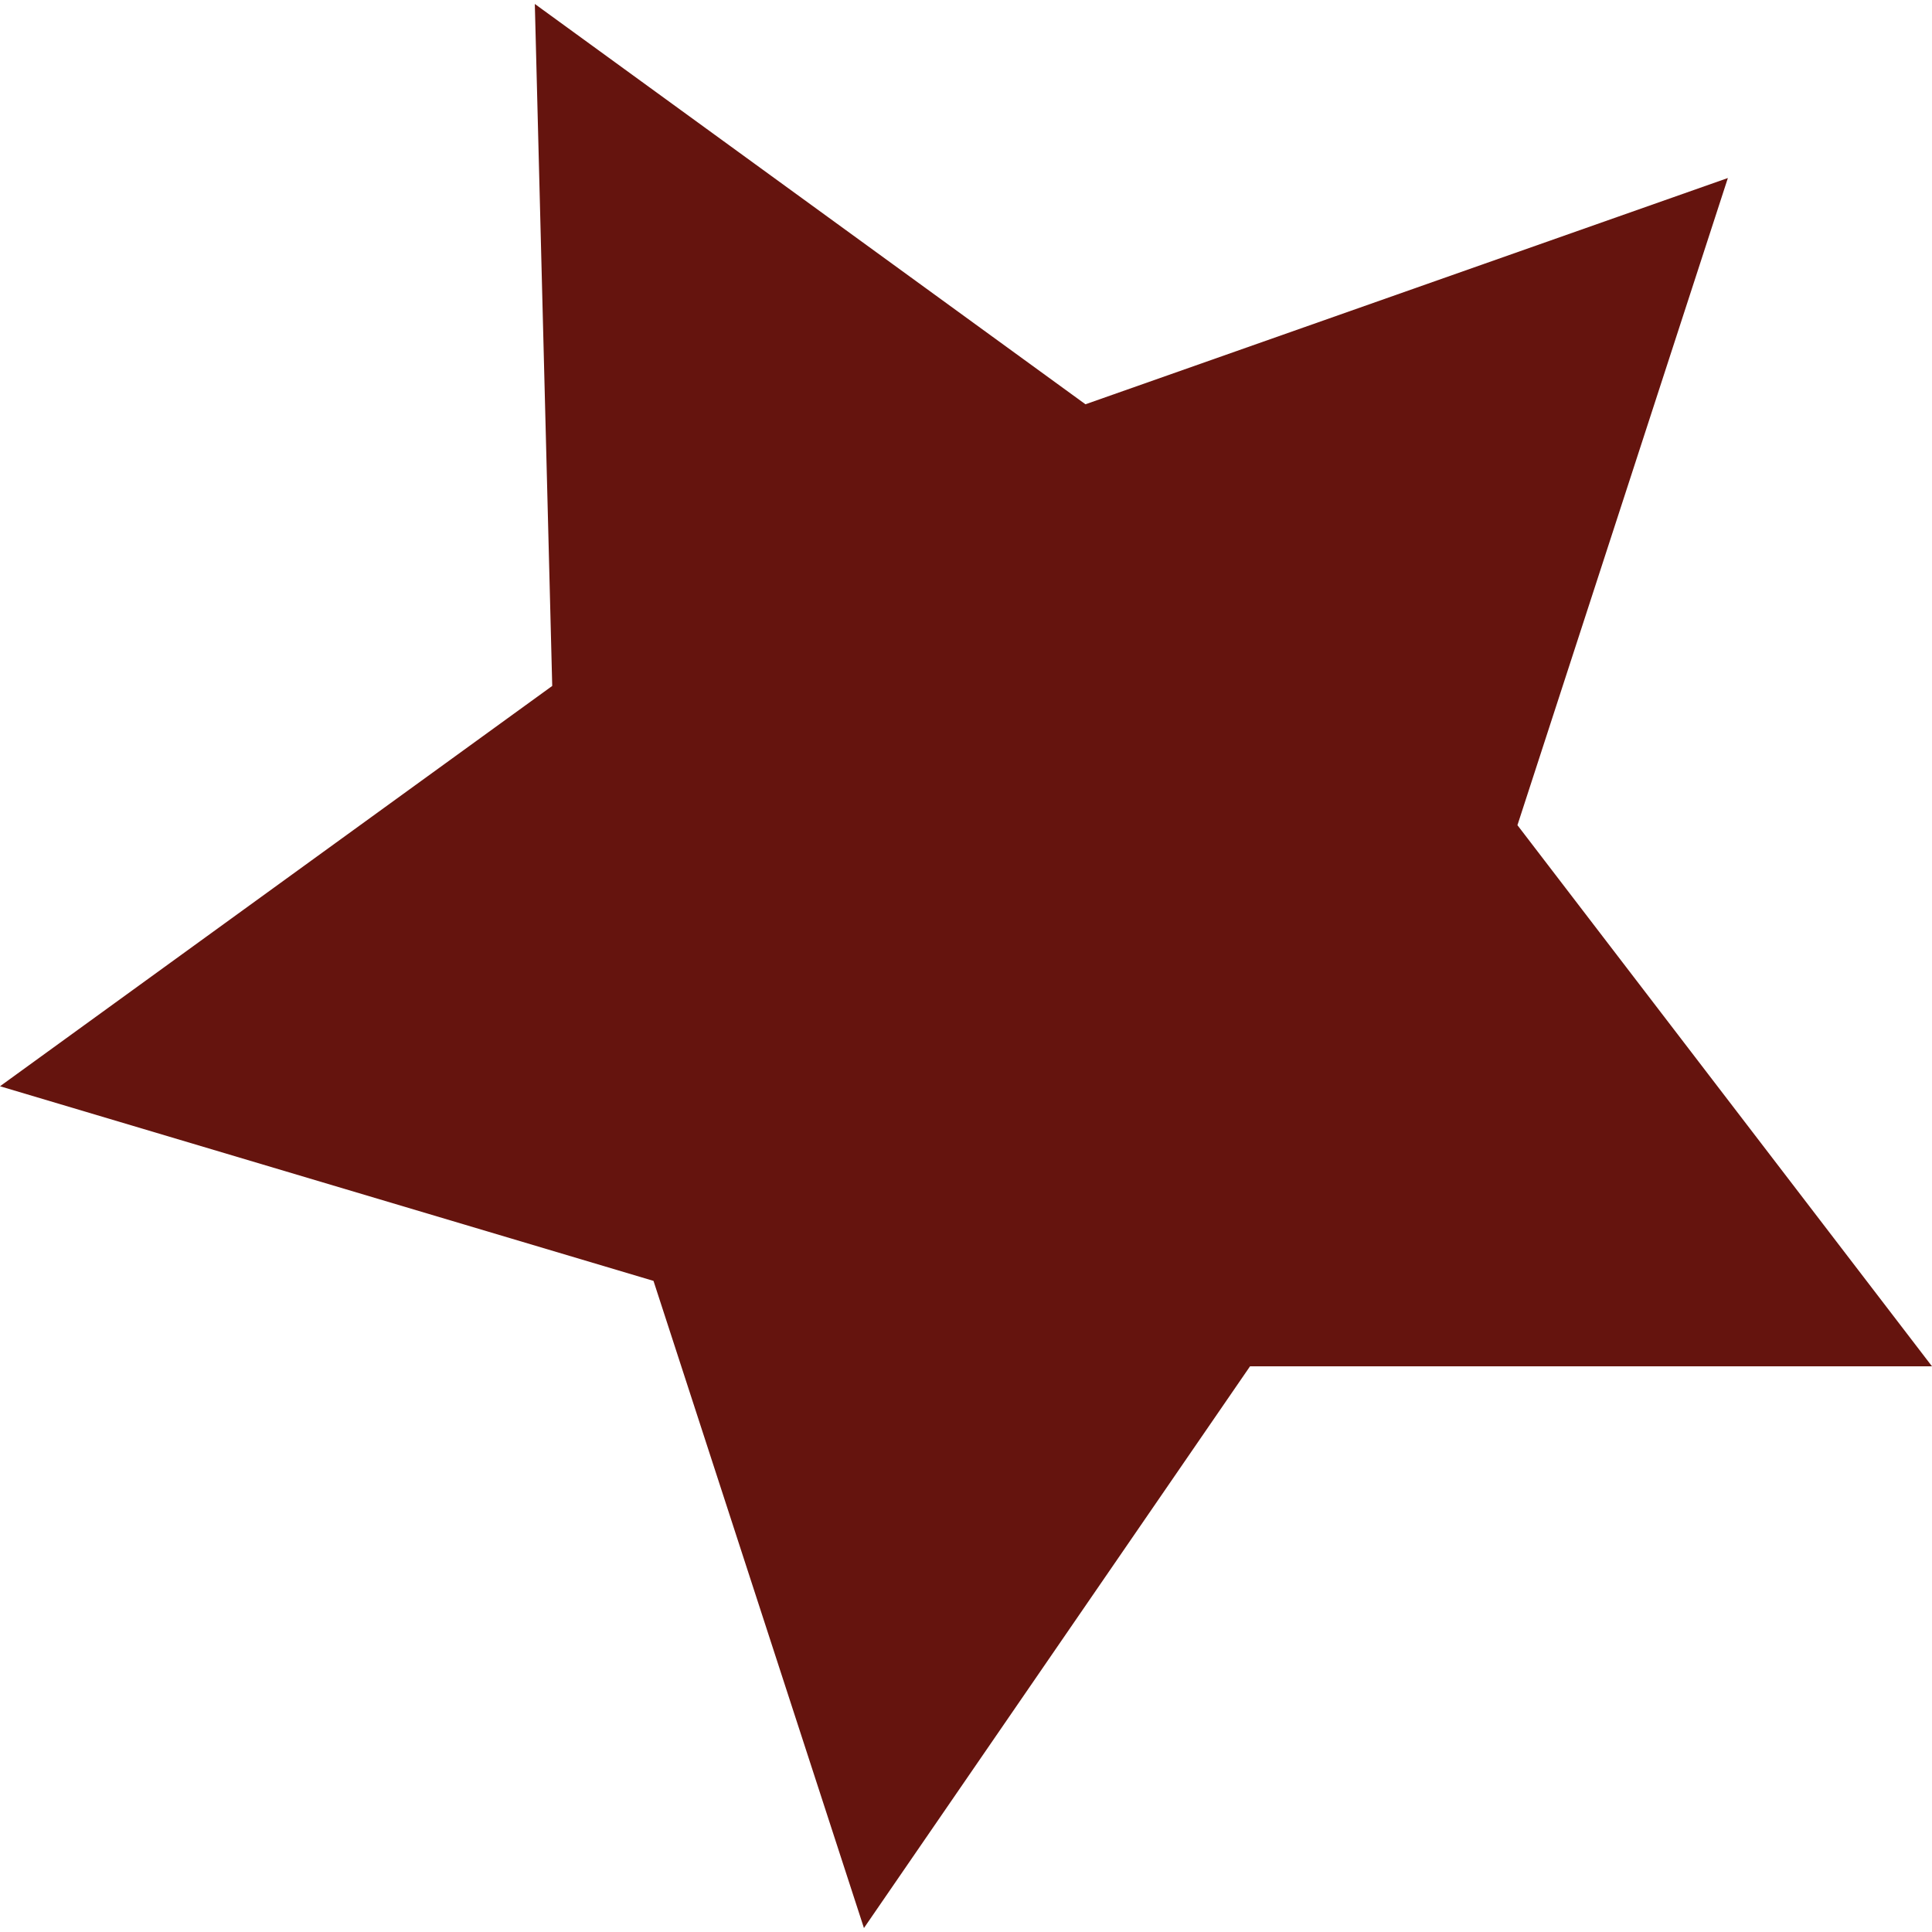
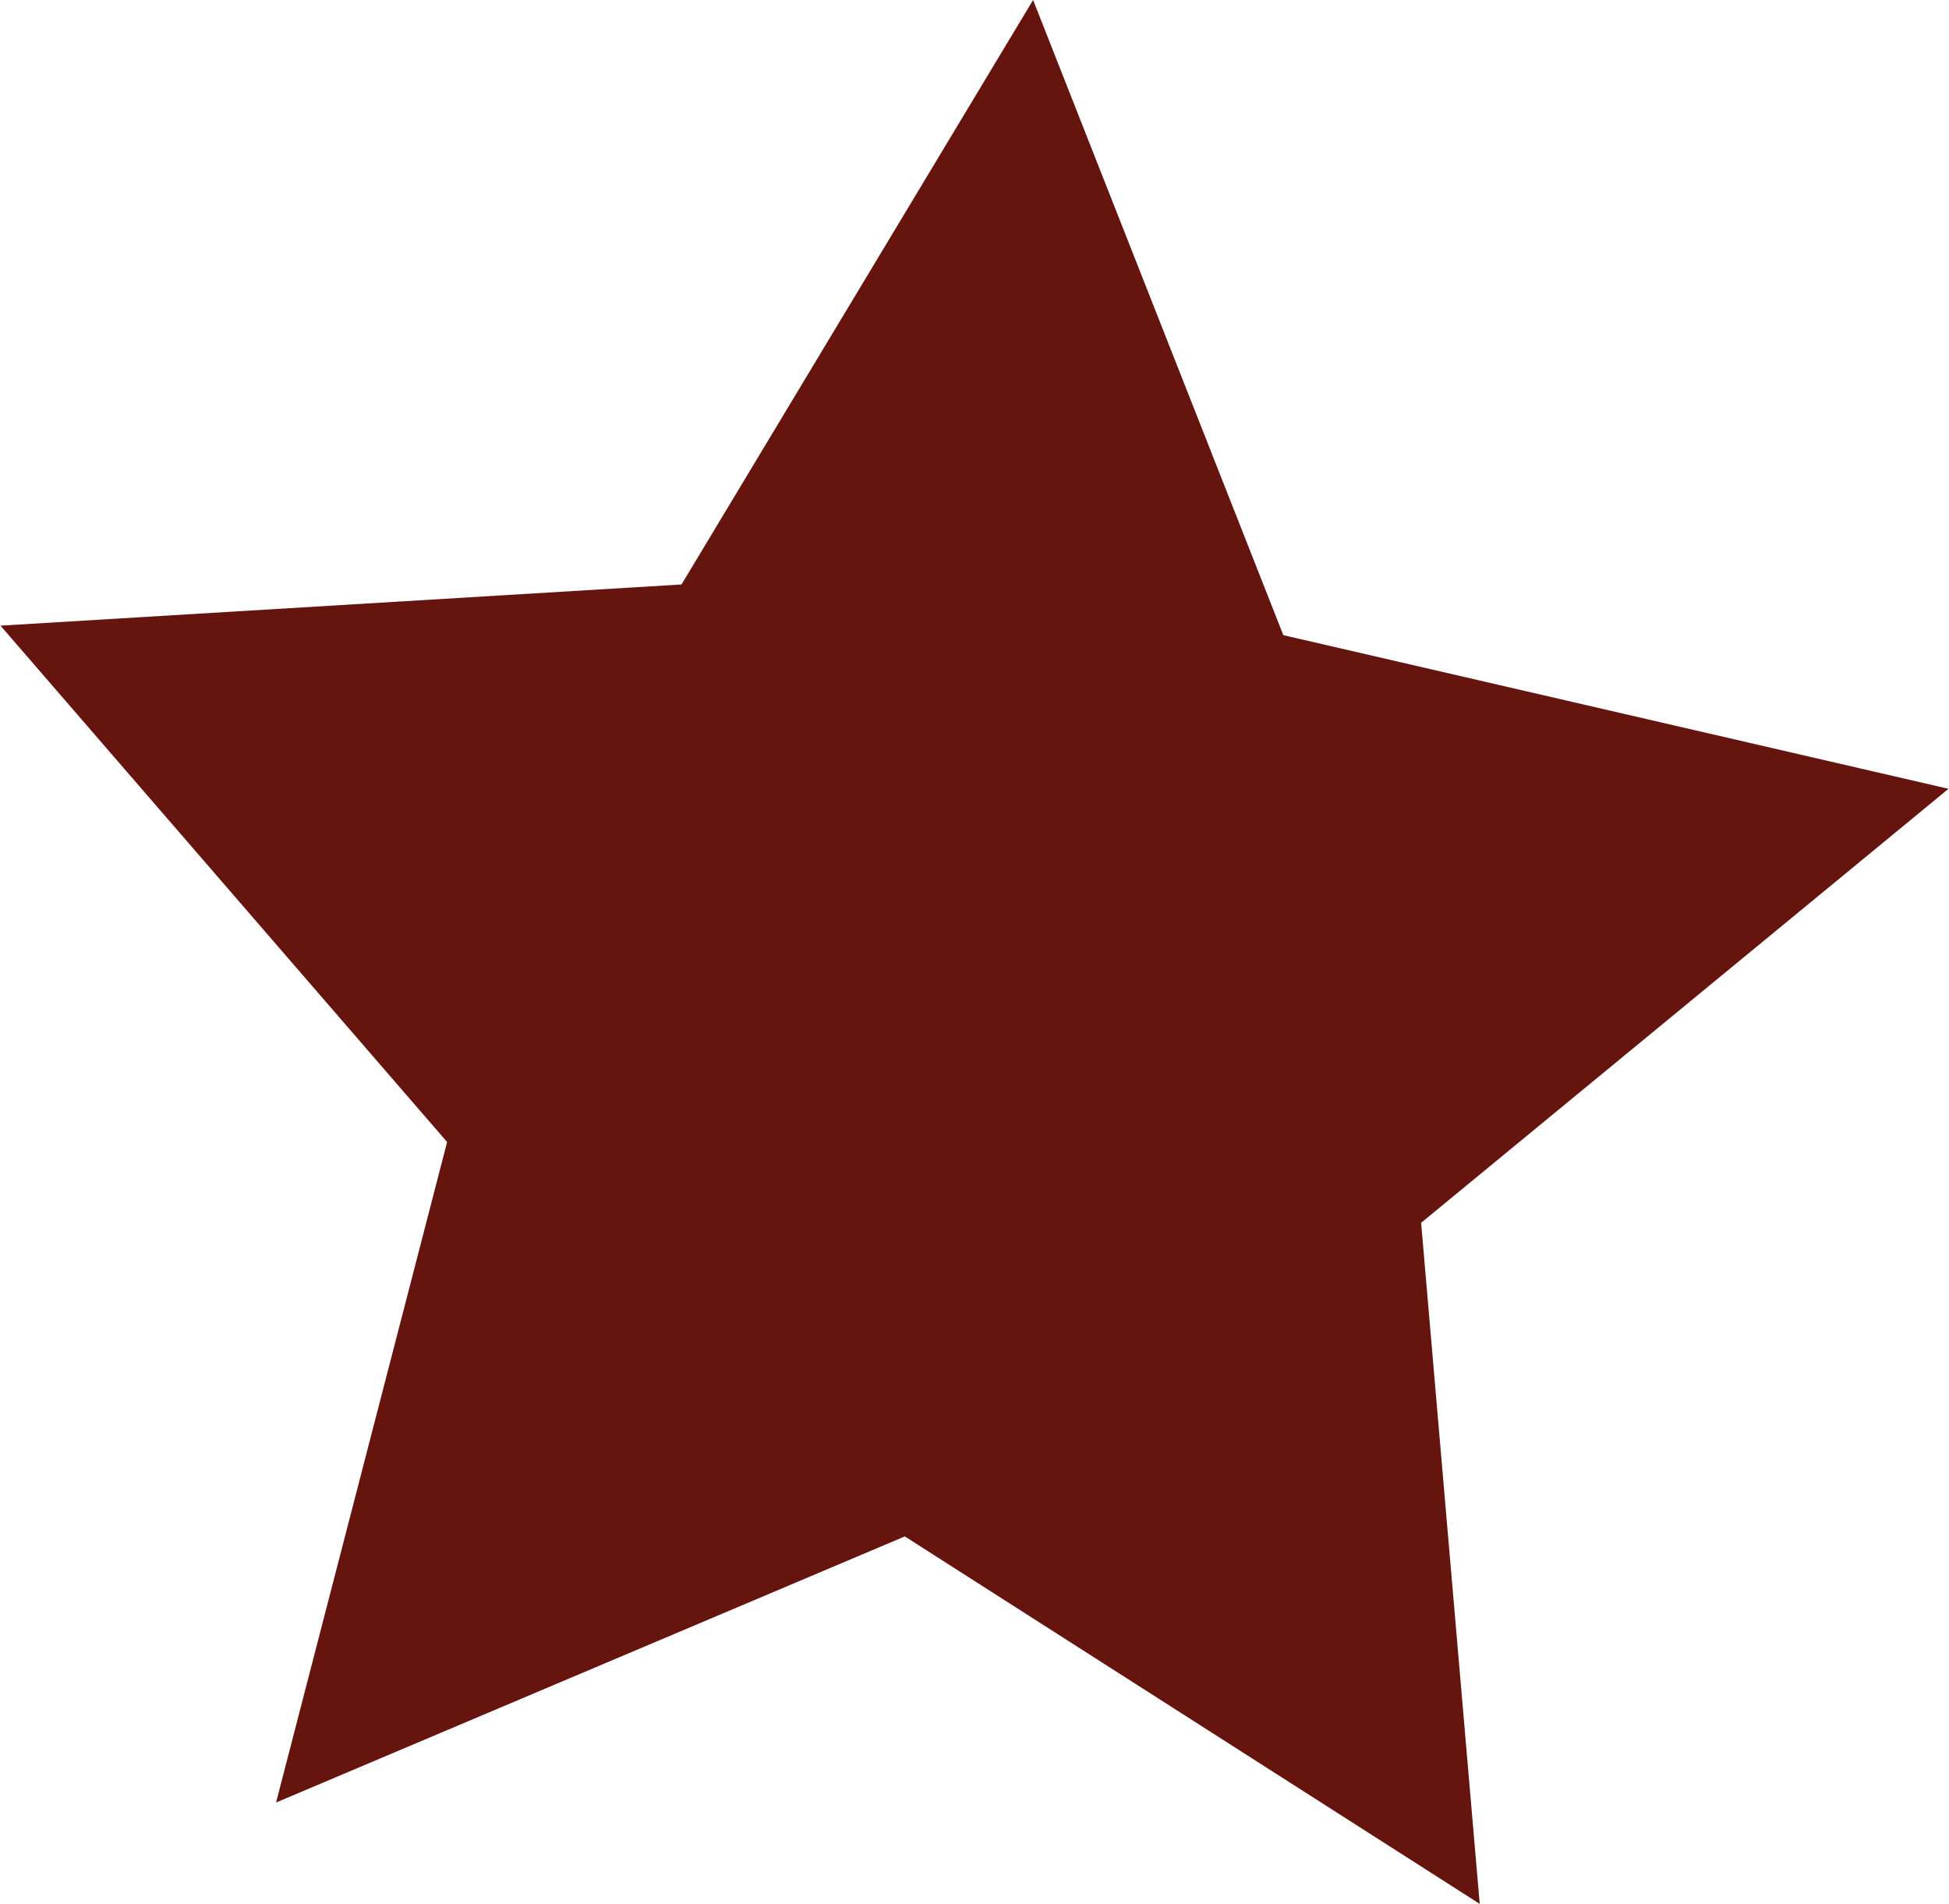
- <svg xmlns="http://www.w3.org/2000/svg" width="4.3cm" height="4.3cm" viewBox="0 0 122.1 121.6">
+ <svg xmlns="http://www.w3.org/2000/svg" width="4.3cm" height="4.2cm" viewBox="0 0 123 120.2">
  <defs>
    <style>.a{fill:#65140e;}</style>
  </defs>
-   <polygon class="a" points="0 68.4 34.9 43.1 33.8 0 68.6 25.3 109.2 11 95.9 51.9 122.1 86.1 79 86.1 54.6 121.6 41.3 80.7 0 68.4" />
+   <polygon class="a" points="0 39.5 43 36.9 65.2 0 81 40.1 123 49.8 89.7 77.2 93.4 120.2 57.1 97 17.4 113.8 28.2 72.1 0 39.5" />
</svg>
